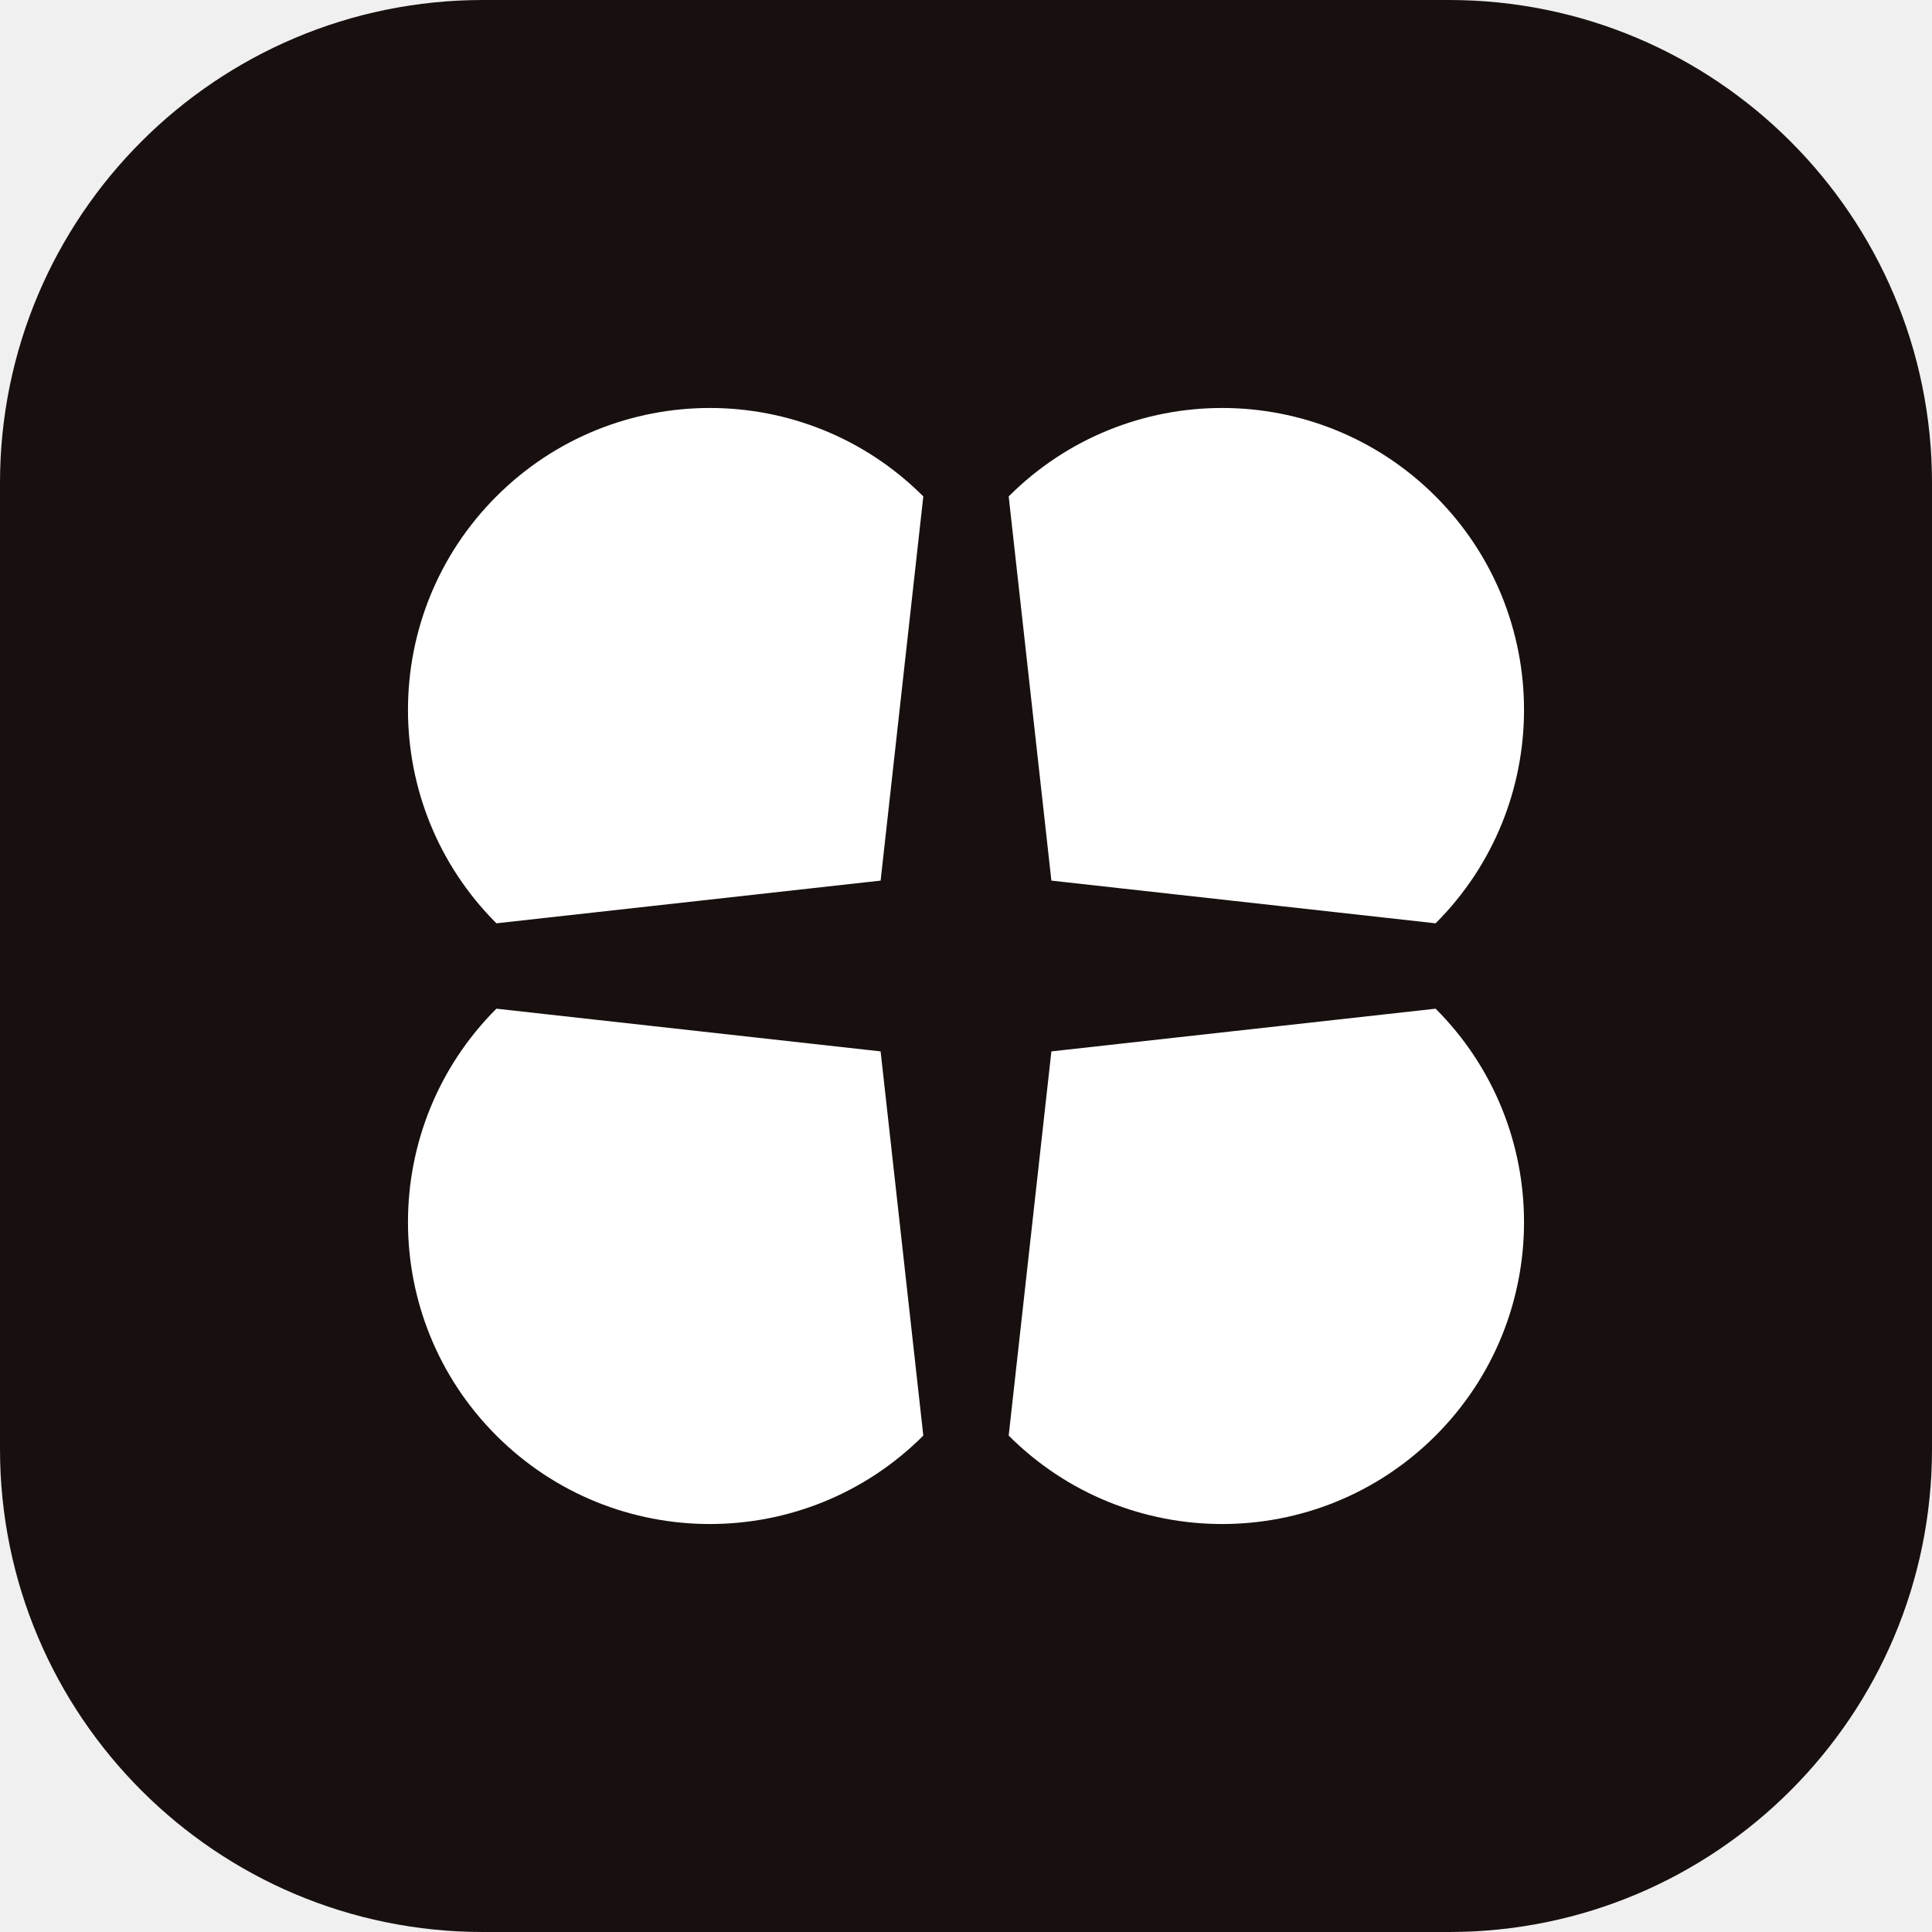
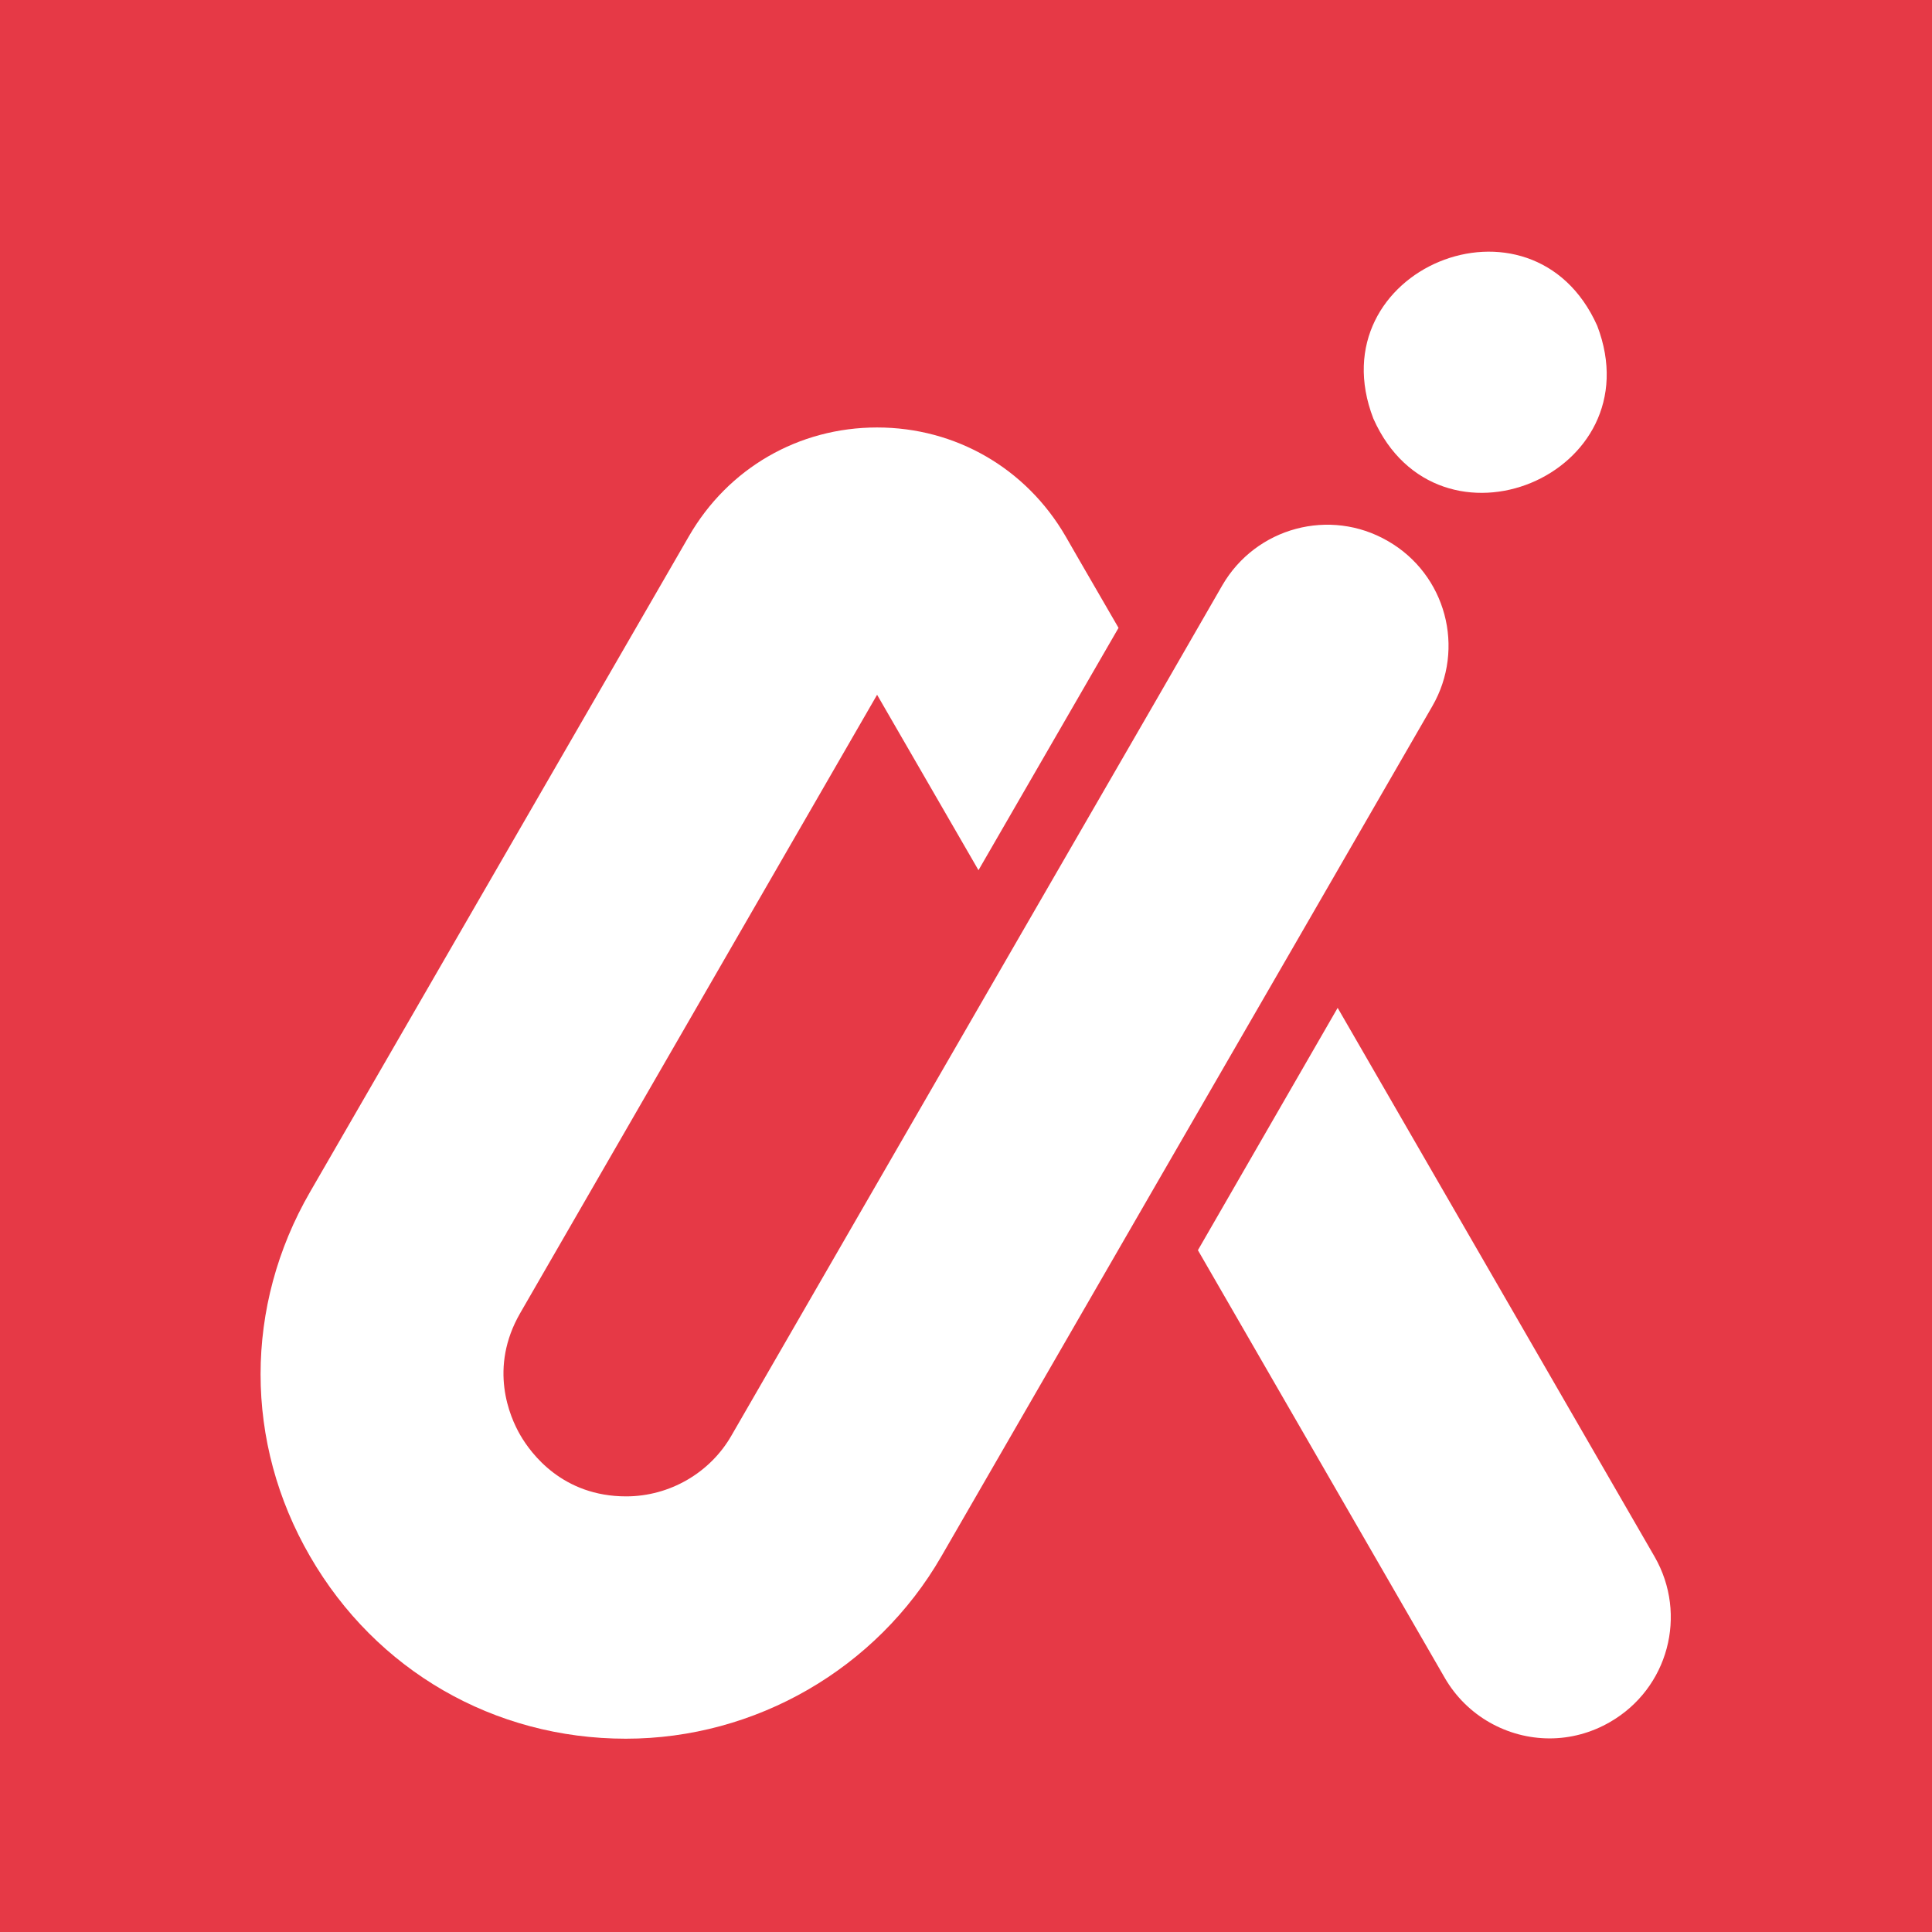
- <svg xmlns="http://www.w3.org/2000/svg" viewBox="0 0 64 64" width="64" height="64">
-   <rect width="64" height="64" rx="16" fill="#17100F" />
+ <svg xmlns="http://www.w3.org/2000/svg" viewBox="0 0 1500 1500" width="64" height="64">
+   <rect x="-150" y="-150" width="1800" height="1800" fill="#E63946" />
  <g fill="#ffffff">
-     <path d="M 36,32 L 44,22 A 10,10 0 0 1 44,42 Z" transform="rotate(45 32 32)" />
-     <path d="M 36,32 L 44,22 A 10,10 0 0 1 44,42 Z" transform="rotate(135 32 32)" />
-     <path d="M 36,32 L 44,22 A 10,10 0 0 1 44,42 Z" transform="rotate(225 32 32)" />
-     <path d="M 36,32 L 44,22 A 10,10 0 0 1 44,42 Z" transform="rotate(315 32 32)" />
+     <path d="M 1284.637 1208.641 L 1038.555 782.5 L 930.059 970.641 L 1121.66 1302.598 C 1138.973 1332.605 1170.598 1349.688 1203.148 1349.688 C 1219.078 1349.688 1235.234 1345.535 1250.012 1336.992 C 1295.258 1310.906 1310.492 1253.656 1284.637 1208.641 Z M 1284.637 1208.641" fill-rule="nonzero" />
+     <path d="M 1111.965 548.422 L 1007.621 729.172 L 898.891 917.312 L 730.836 1208.41 C 680.512 1295.672 586.555 1349.922 485.906 1349.922 C 383.641 1349.922 291.996 1297.055 240.75 1208.41 C 189.5 1119.996 189.5 1014.039 240.75 925.395 L 534.848 416.375 C 565.32 363.512 620.031 331.887 680.973 331.887 C 741.918 331.887 796.629 363.512 827.328 416.375 L 837.949 434.844 L 868.422 487.477 L 759.691 675.617 L 680.973 539.418 L 403.957 1019.348 C 379.258 1062.055 395.645 1099.914 403.957 1114.227 C 412.266 1128.539 436.738 1161.781 486.137 1161.781 C 519.844 1161.781 551.469 1143.543 568.09 1114.227 L 790.395 729.172 L 899.125 541.031 L 948.984 454.465 C 975.07 409.449 1032.551 393.984 1077.566 420.07 C 1122.582 445.926 1138.051 503.406 1111.965 548.422 Z M 1111.965 548.422" fill-rule="nonzero" />
+     <path d="M 1066.258 324.961 C 1116.582 438.305 1284.406 368.82 1240.086 252.938 C 1189.527 139.82 1021.703 209.305 1066.258 324.961 Z M 1066.258 324.961" fill-rule="nonzero" />
  </g>
</svg>
